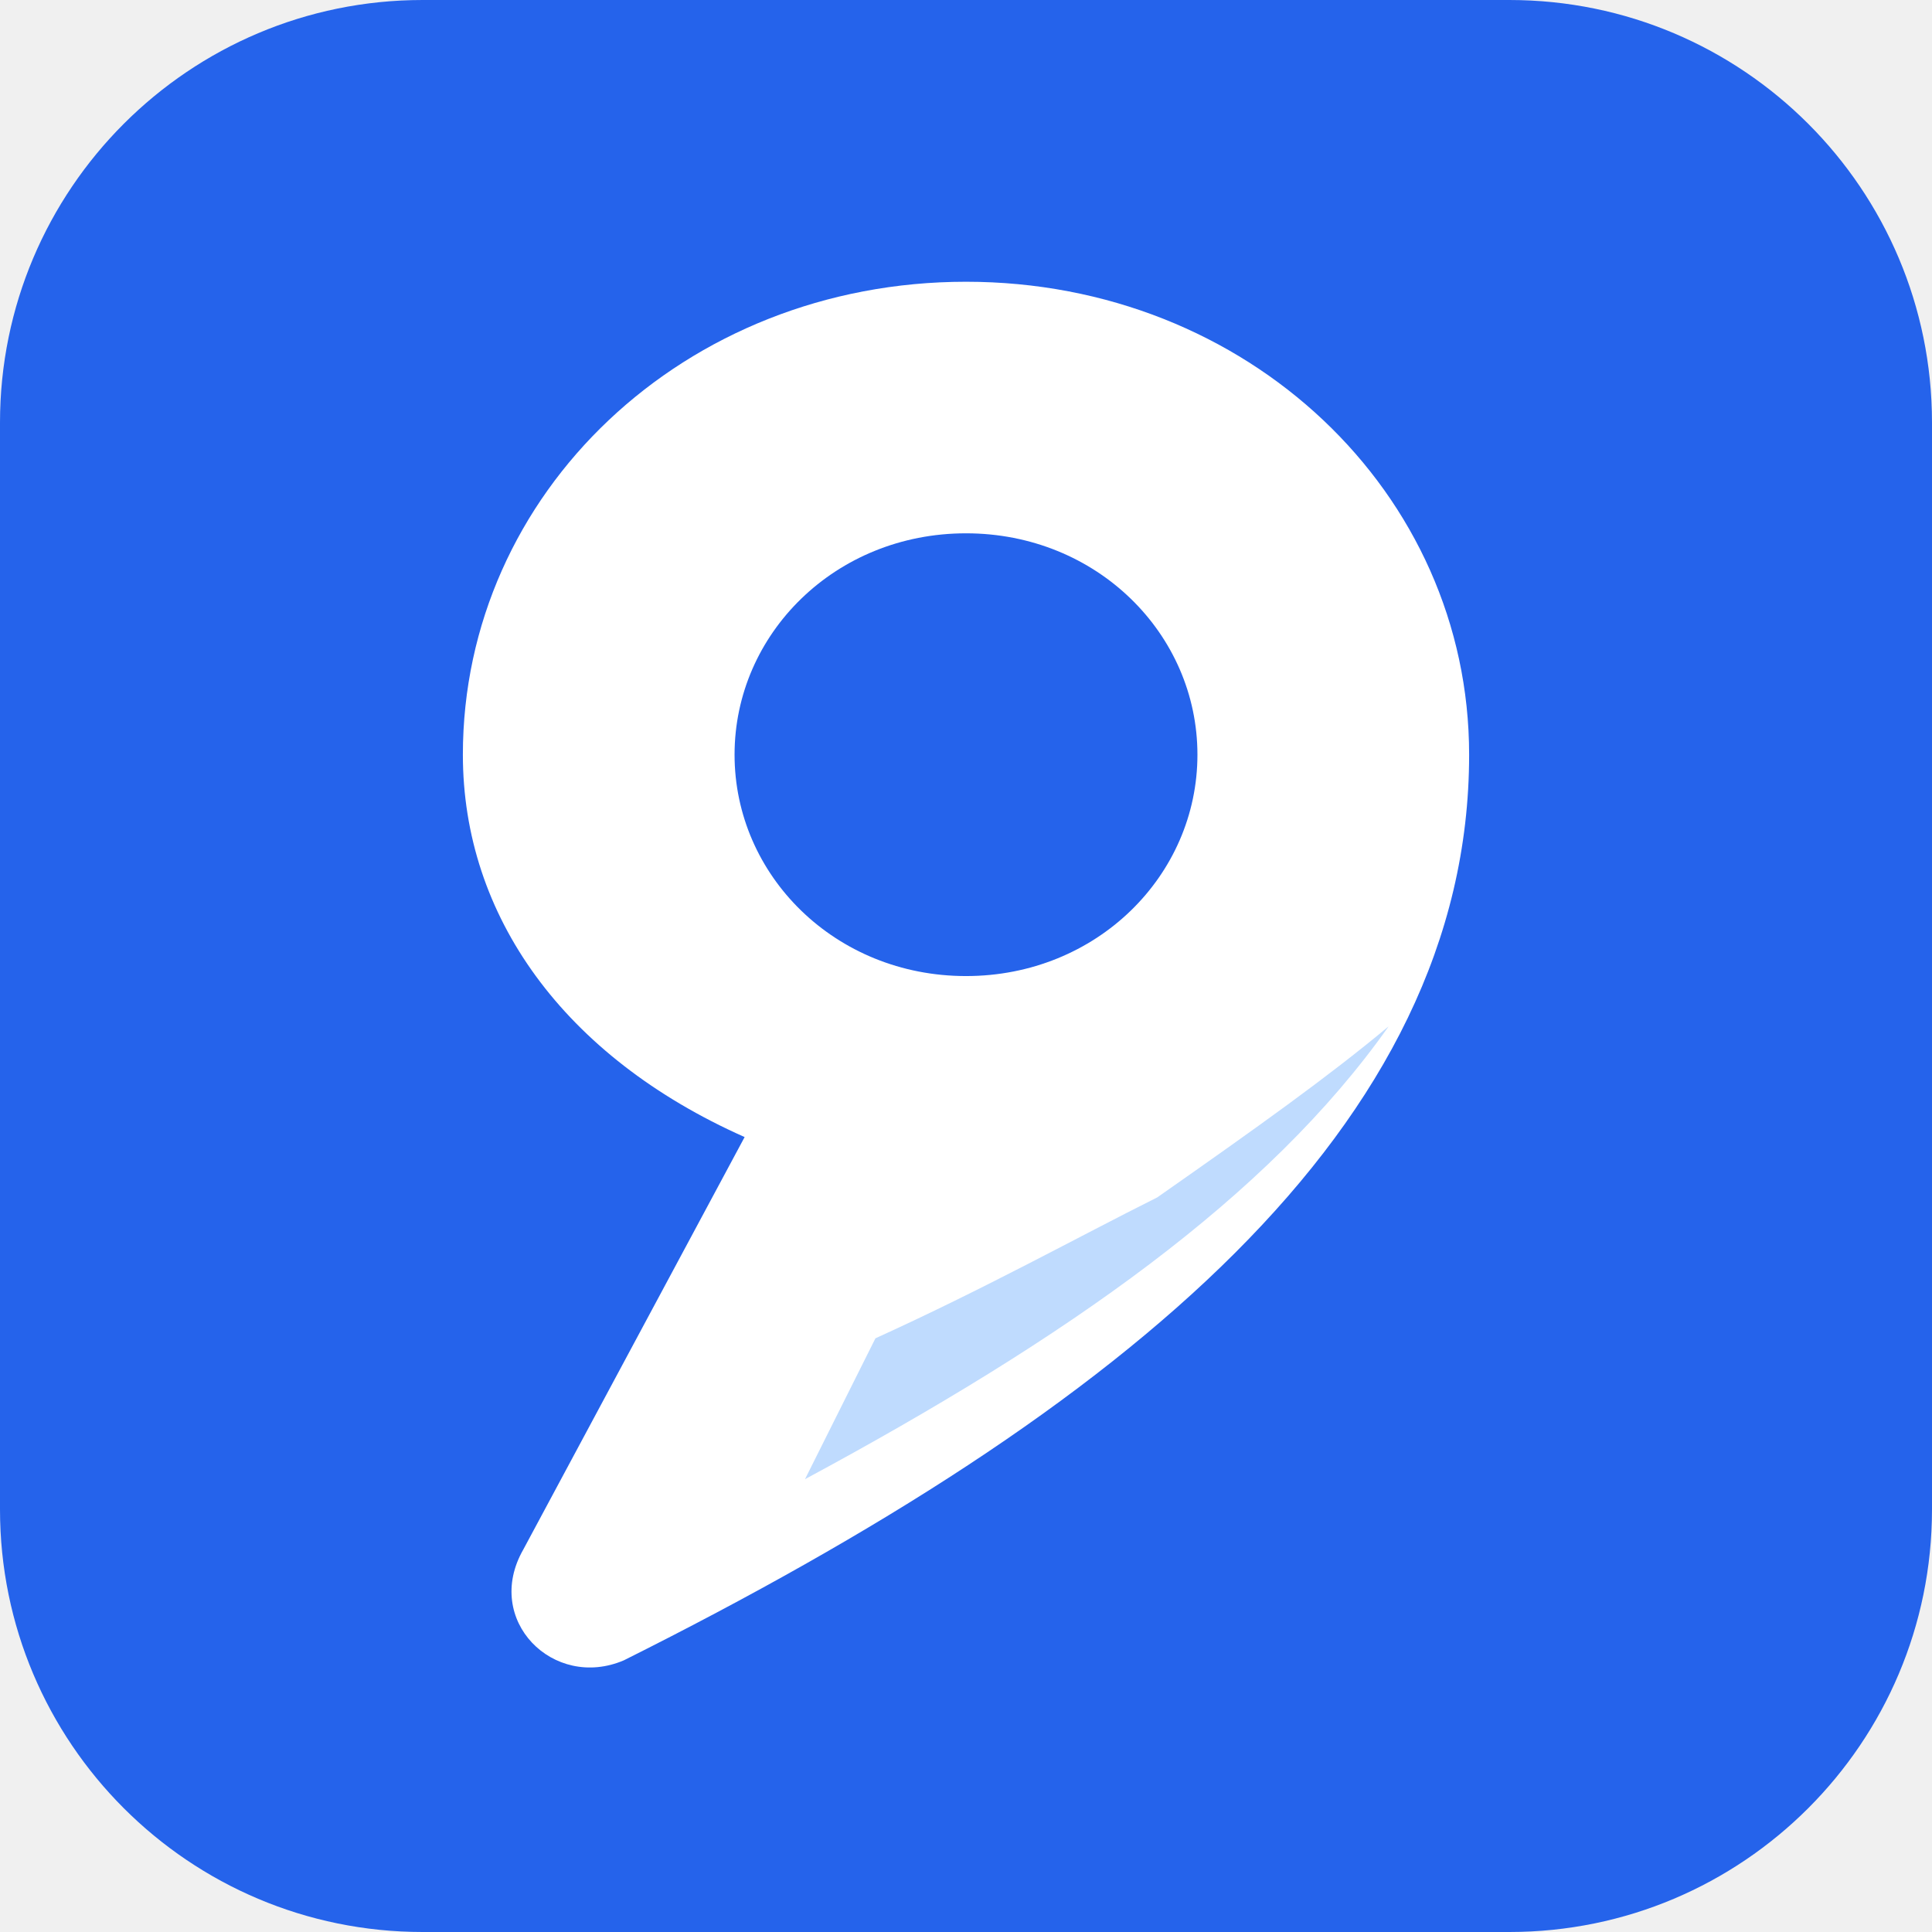
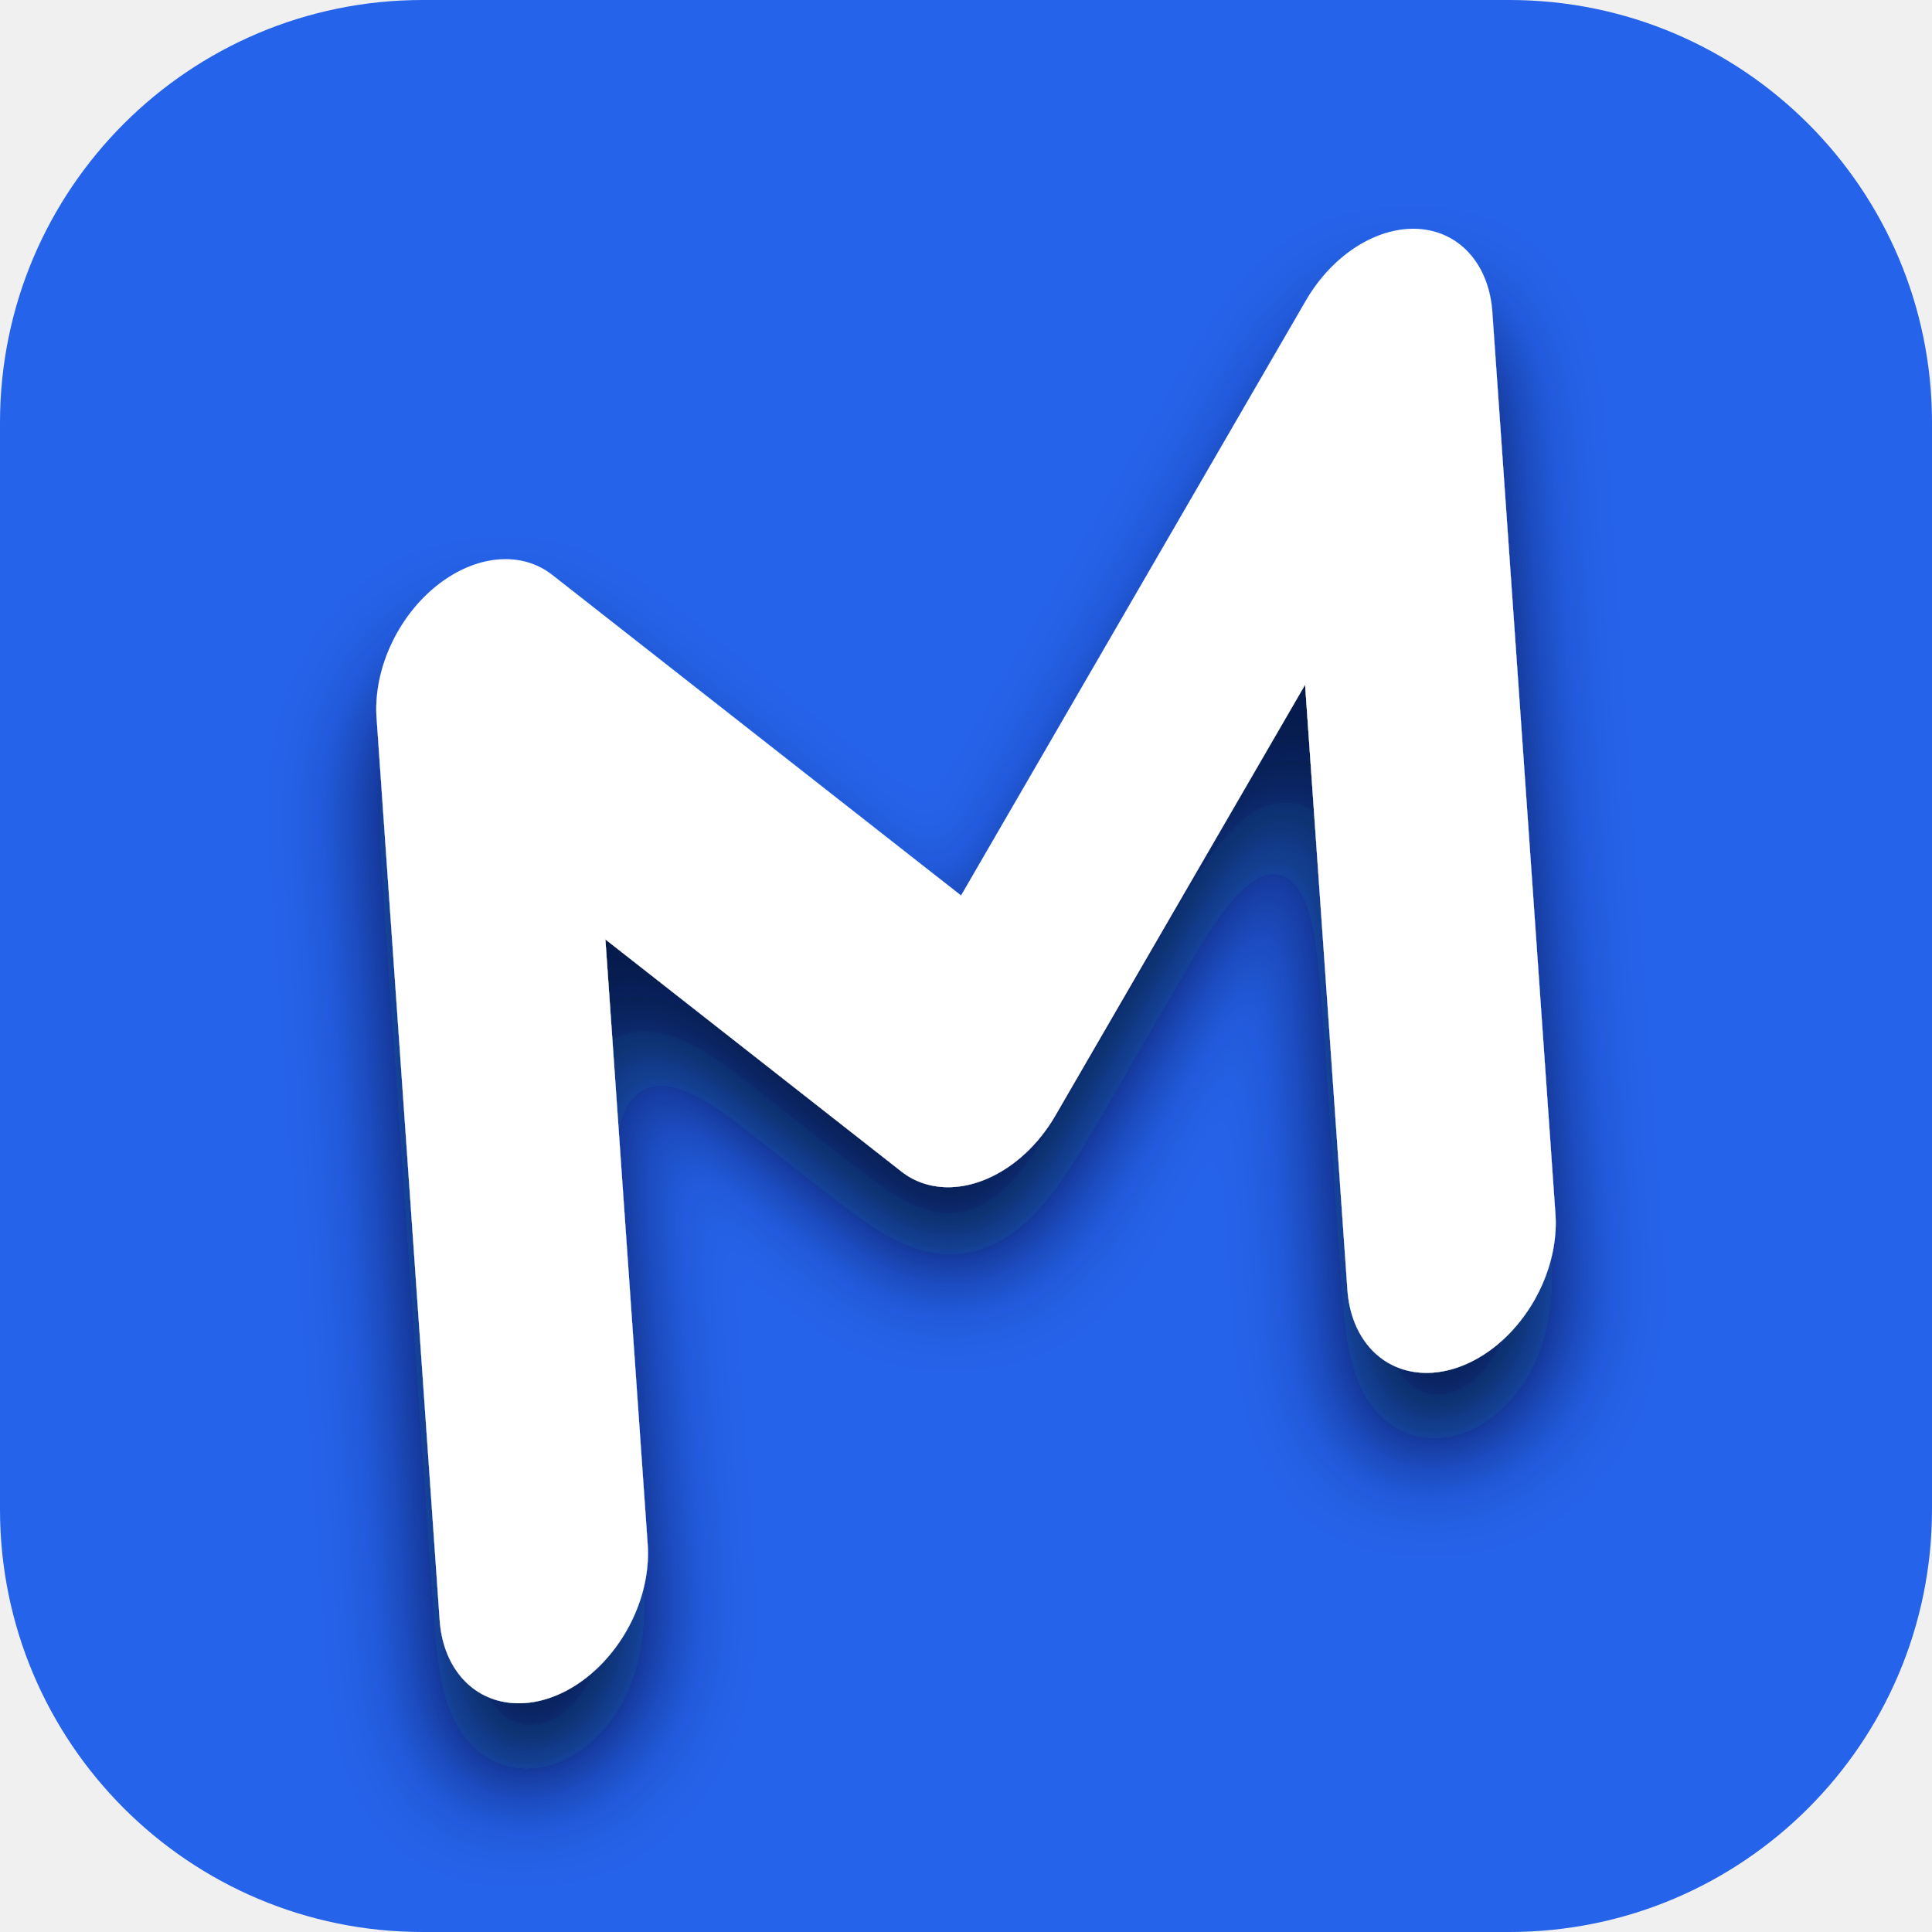
<svg xmlns="http://www.w3.org/2000/svg" viewBox="0 0 192 192" role="img" aria-label="MultiDrive">
+   <defs>
+     <filter id="shadow" x="-25%" y="-30%" width="150%" height="190%">
+       <feDropShadow dx="0" dy="8" stdDeviation="5" flood-color="#050d2e" flood-opacity=".85" />
+     </filter>
+   </defs>
  <rect width="192" height="192" rx="42" fill="#2563eb" />
-   <path fill="#fff" d="M96 28c28 0 50 21 50 47 0 37-34 65-84 90-7 3-14-4-10-11l22-41c-18-8-28-22-28-38 0-26 22-47 50-47Zm0 25c-13 0-23 10-23 22s10 22 23 22 23-10 23-22-10-22-23-22Z" />
-   <path fill="#bfdbfe" d="M115 119c-8 4-17 9-28 14l-7 14c26-14 46-28 58-45-6 5-13 10-23 17Z" />
+   <g filter="url(#shadow)">
+     <path transform="translate(96 96) rotate(-20) skewX(-16) translate(-96 -96)" fill="none" stroke="#fff" stroke-width="22" stroke-linecap="round" stroke-linejoin="round" d="M48 139.2V52.8L96 105.6L144 52.8V139.2" />
+   </g>
</svg>
